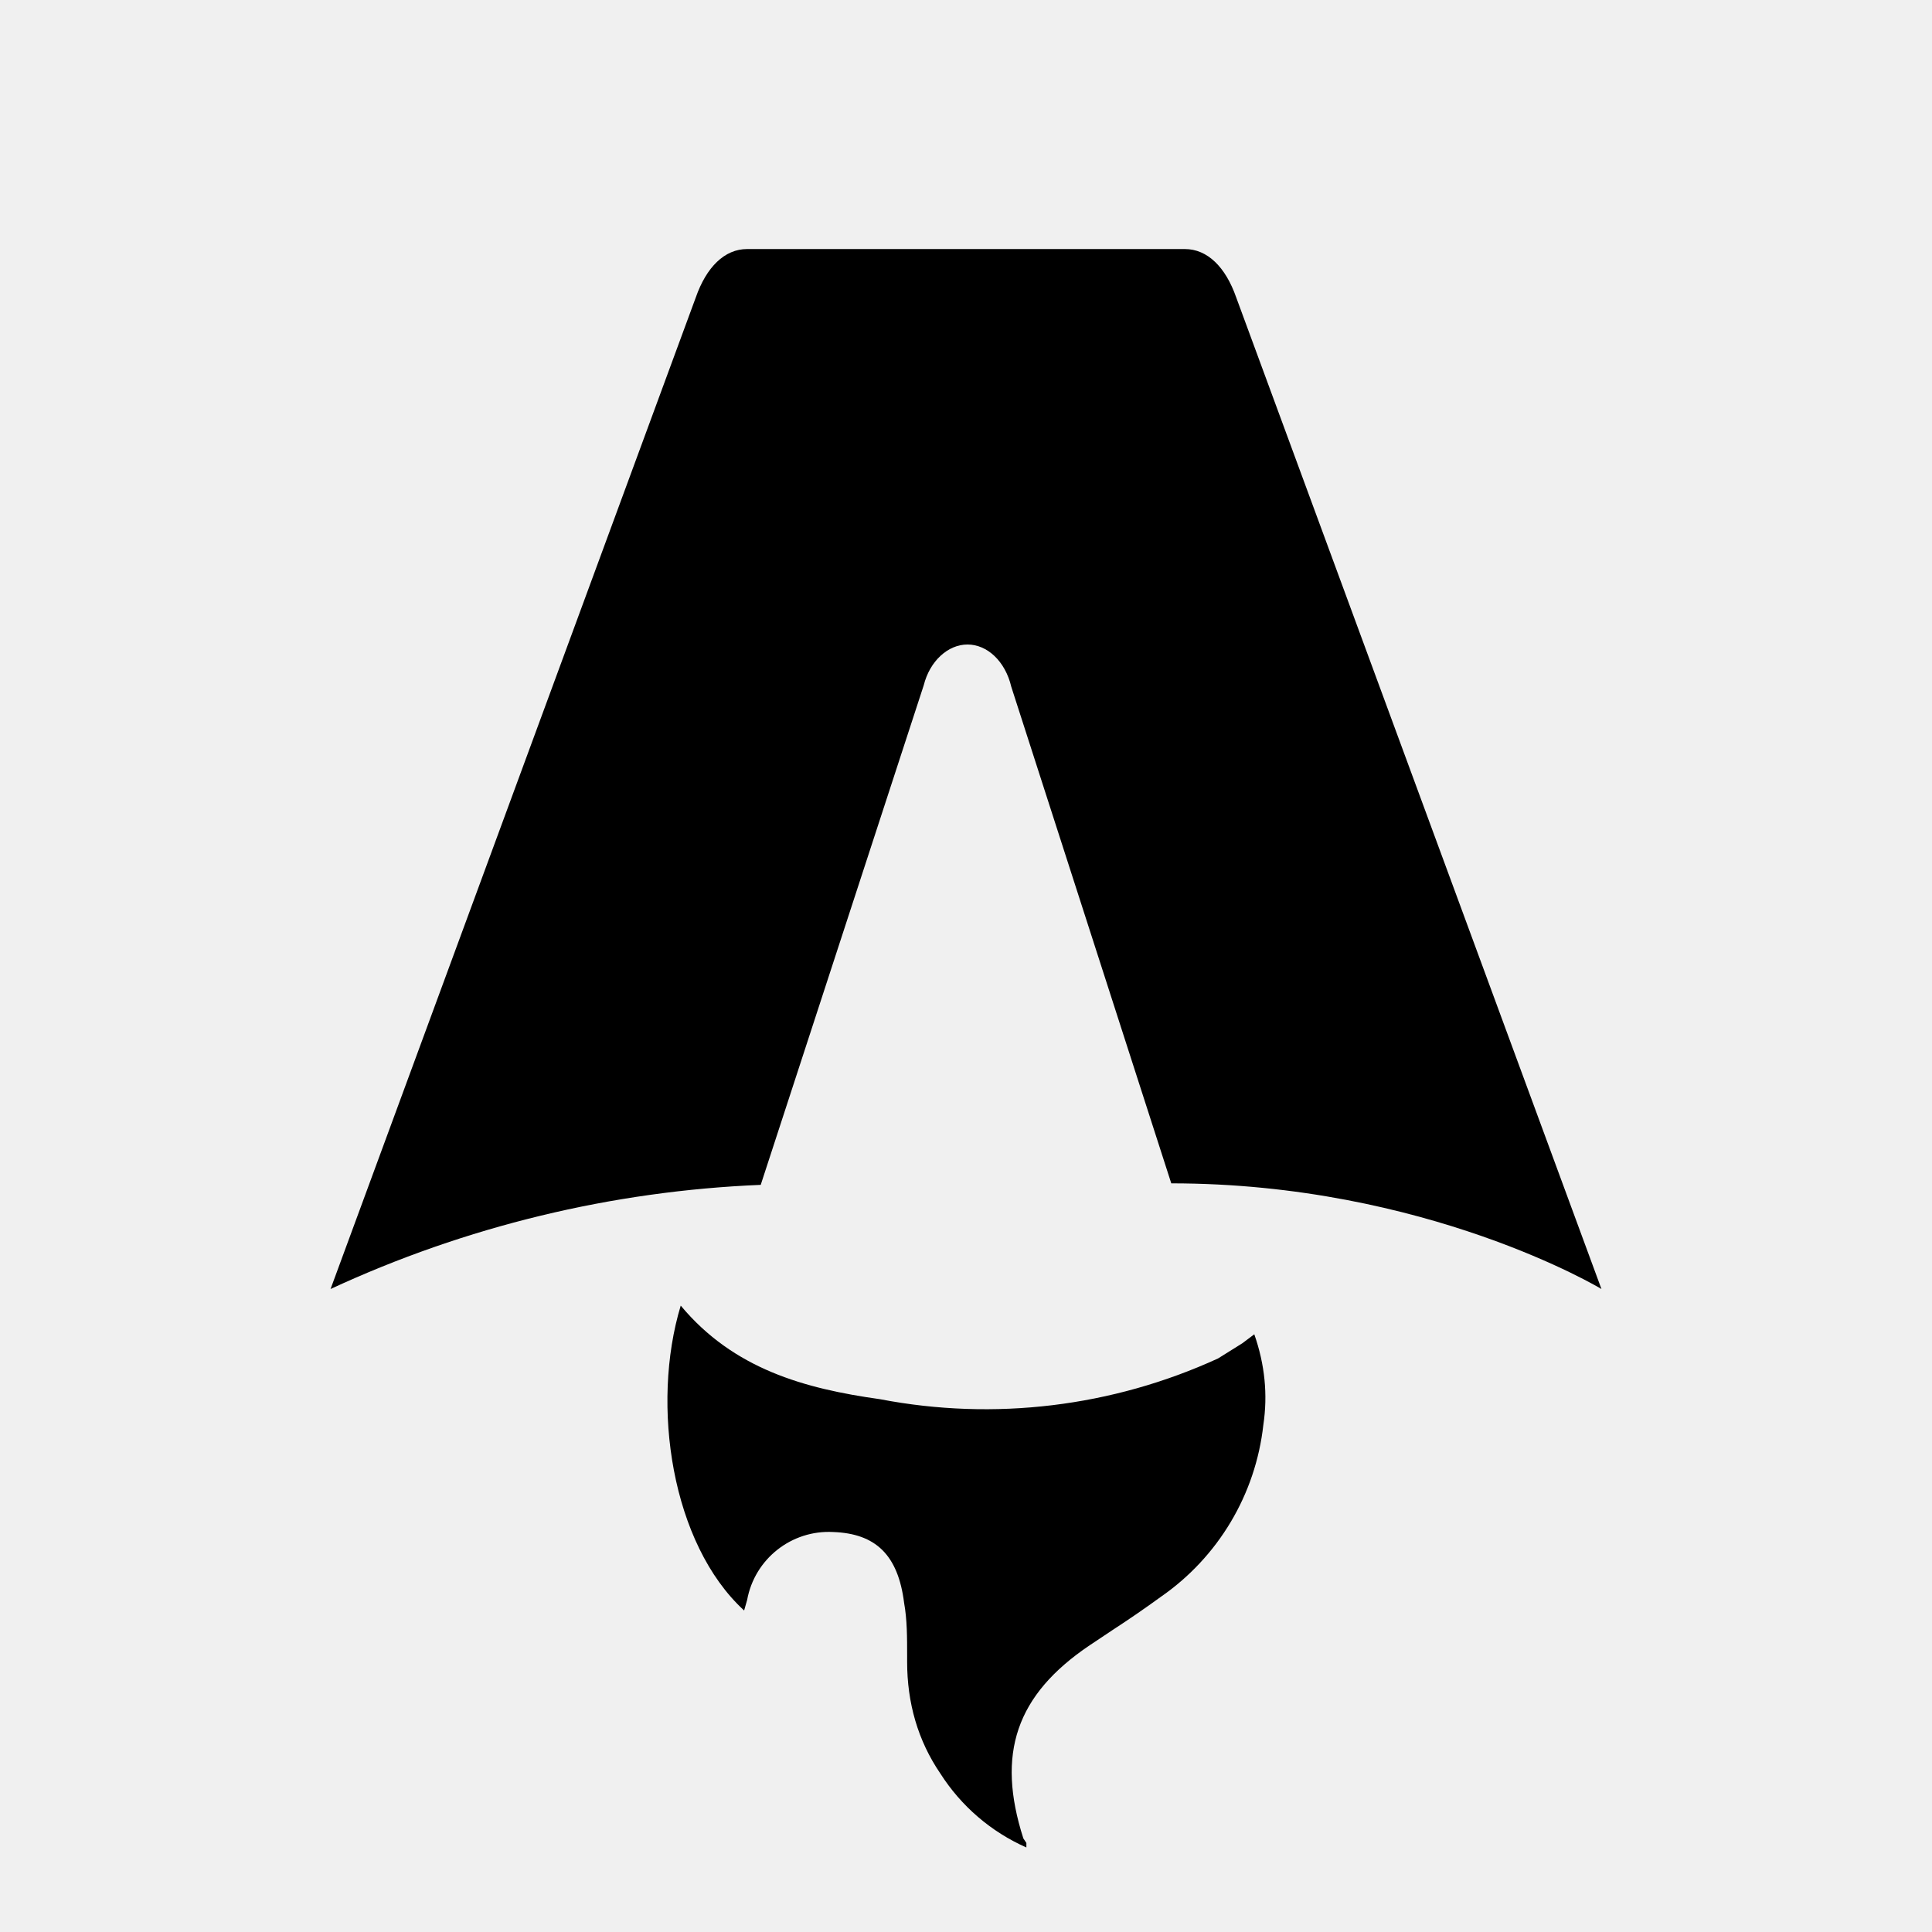
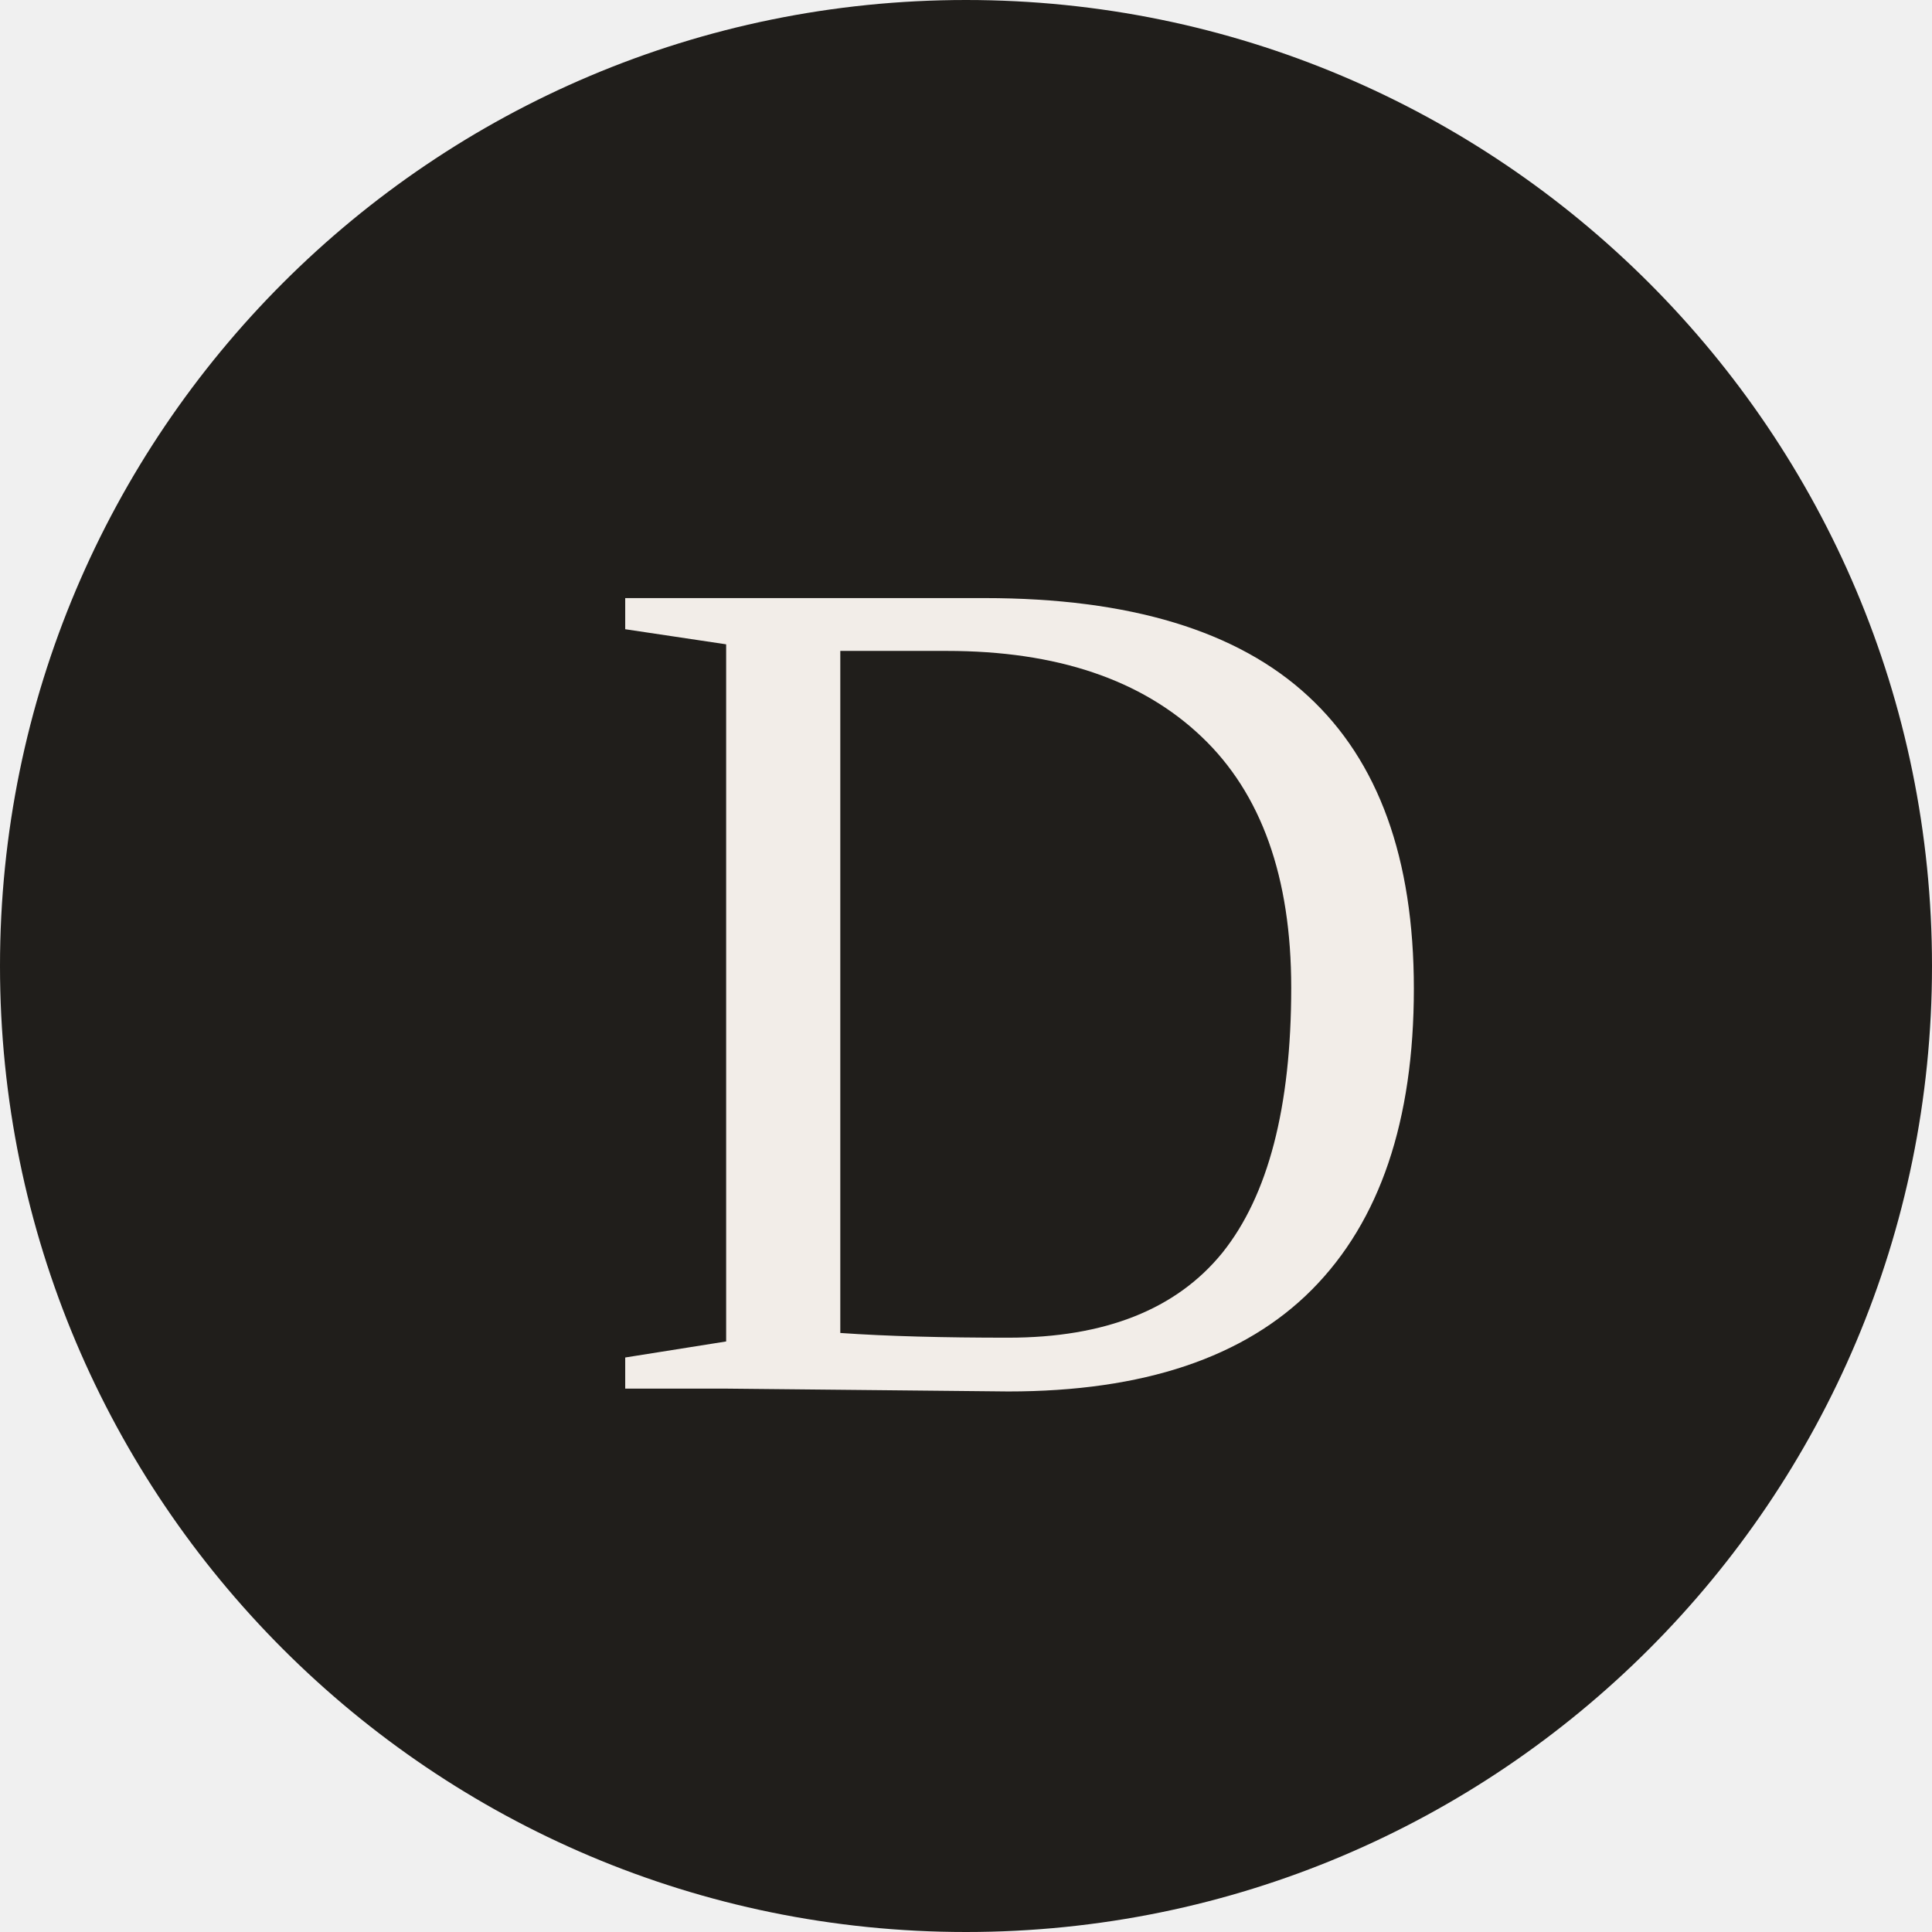
- <svg xmlns="http://www.w3.org/2000/svg" fill="none" viewBox="0 0 128 128">
-   <path d="M50.4 78.5a75.1 75.1 0 0 0-28.5 6.9l24.2-65.7c.7-2 1.9-3.2 3.4-3.2h29c1.5 0 2.7 1.2 3.4 3.2l24.2 65.7s-11.6-7-28.5-7L67 45.5c-.4-1.7-1.6-2.8-2.9-2.8-1.3 0-2.5 1.1-2.9 2.7L50.4 78.5Zm-1.1 28.2Zm-4.2-20.2c-2 6.6-.6 15.8 4.2 20.2a17.5 17.5 0 0 1 .2-.7 5.5 5.5 0 0 1 5.7-4.5c2.8.1 4.3 1.5 4.7 4.7.2 1.1.2 2.3.2 3.5v.4c0 2.7.7 5.2 2.2 7.4a13 13 0 0 0 5.7 4.9v-.3l-.2-.3c-1.8-5.6-.5-9.5 4.4-12.8l1.5-1a73 73 0 0 0 3.2-2.2 16 16 0 0 0 6.8-11.4c.3-2 .1-4-.6-6l-.8.6-1.6 1a37 37 0 0 1-22.4 2.7c-5-.7-9.7-2-13.2-6.2Z" />
-   <style>
-         path { fill: #000; }
-         @media (prefers-color-scheme: dark) {
-             path { fill: #FFF; }
-         }
-     </style>
+ <svg xmlns="http://www.w3.org/2000/svg" width="32" height="32" viewBox="0 0 32 32">
+   <circle cx="16" cy="16" r="16" fill="#201e1b" />
+   <text x="17" y="23" font-family="Georgia, 'Times New Roman', serif" font-size="20" font-weight="400" fill="#F2EDE8" text-anchor="middle">D</text>
</svg>
